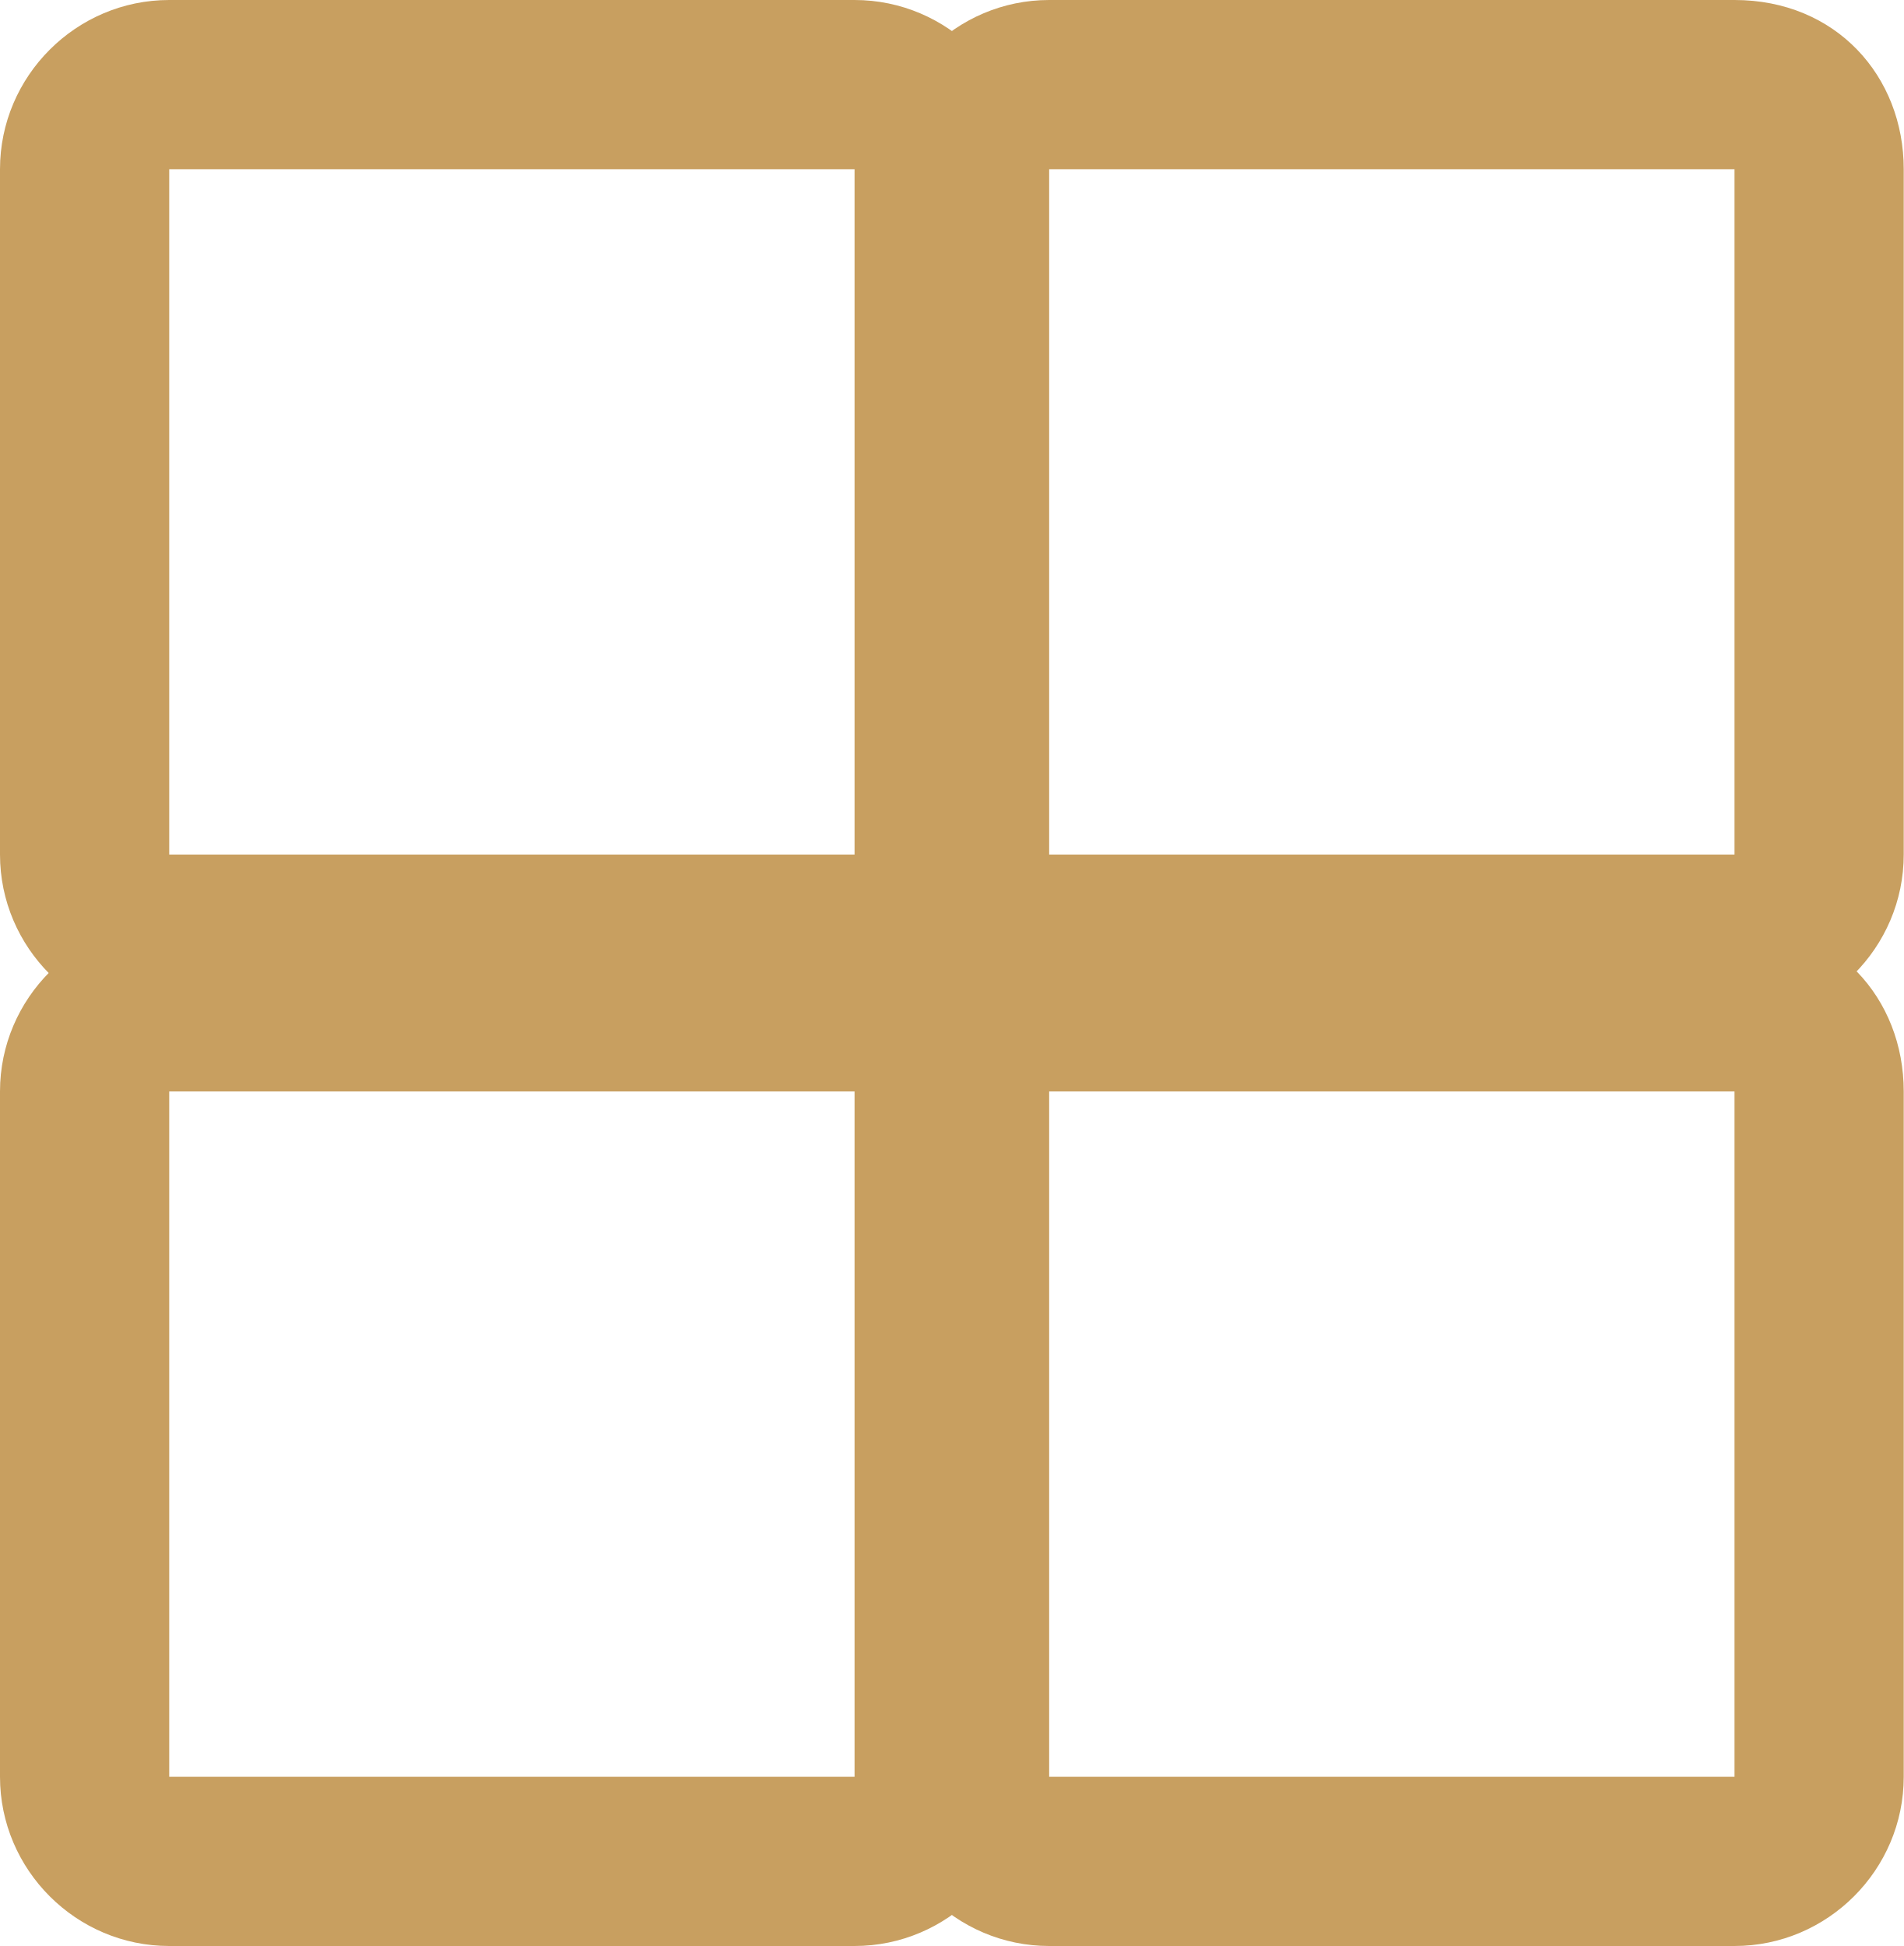
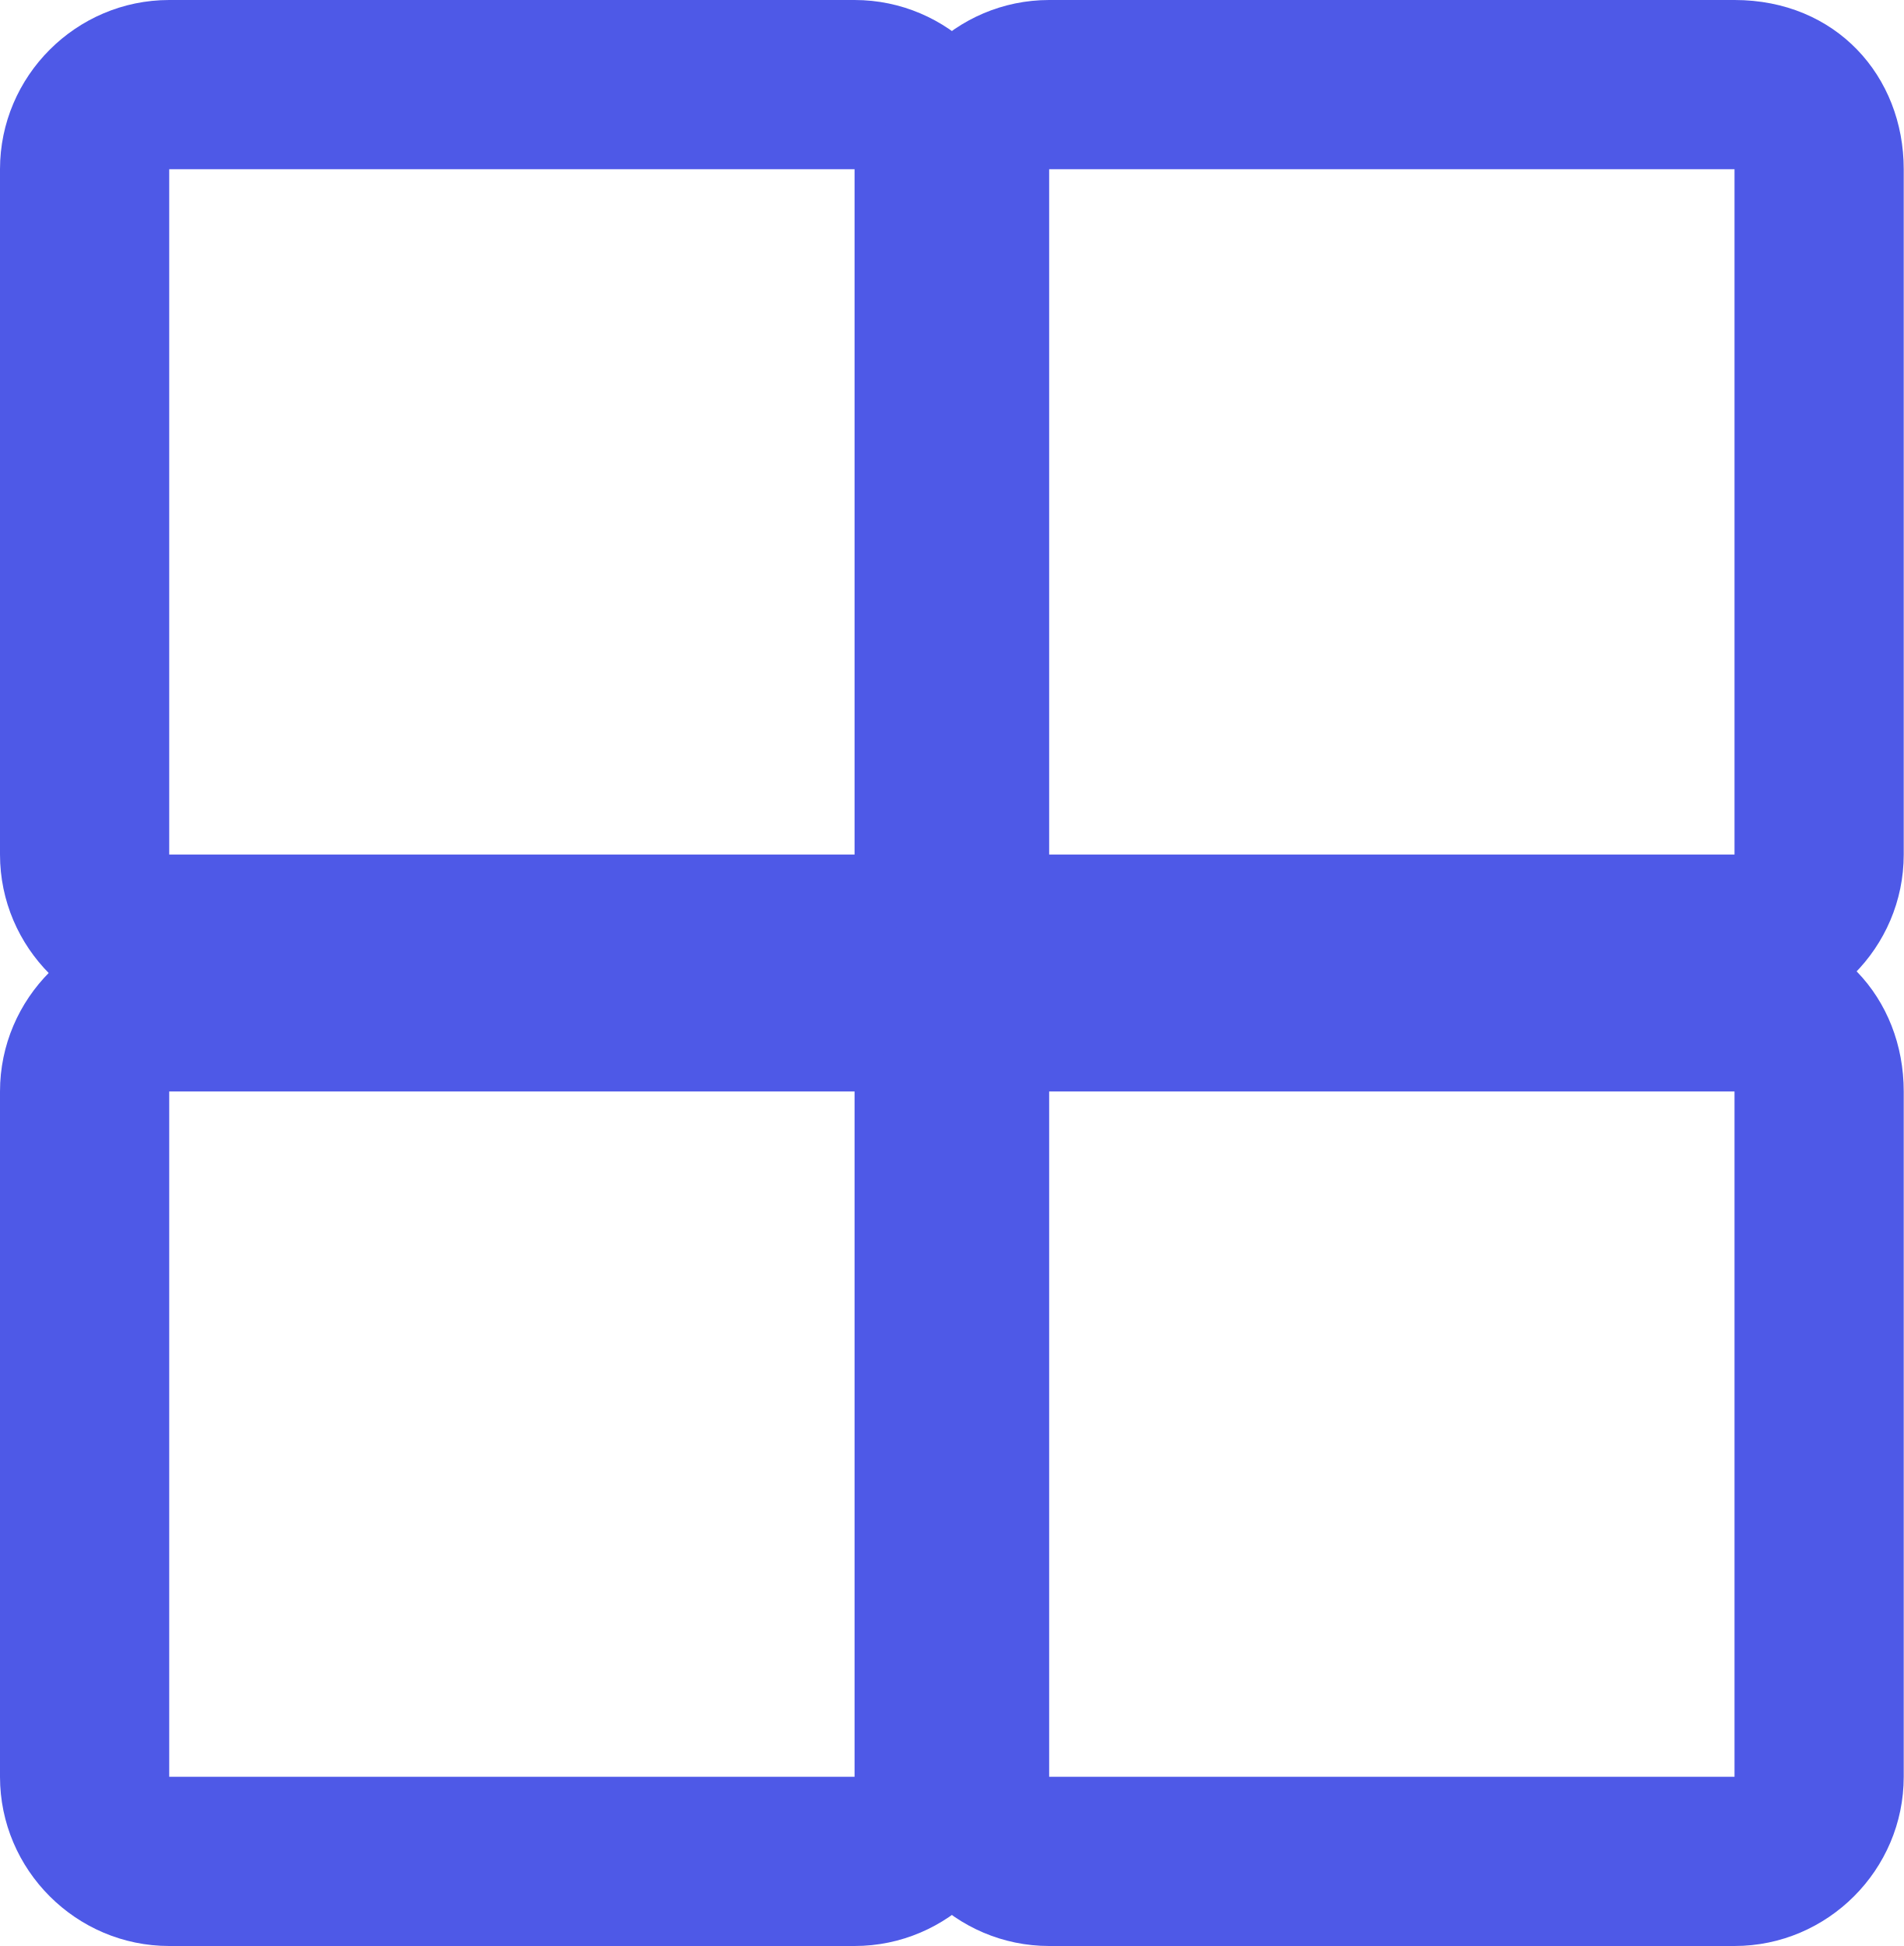
<svg xmlns="http://www.w3.org/2000/svg" version="1.1" id="home" x="0px" y="0px" viewBox="0 0 22.5 23" style="enable-background:new 0 0 22.5 23;" xml:space="preserve">
  <style type="text/css">
- 	.st0{fill:#c89f60;}
+ 	.st0{fill:#4E59E7;}
</style>
  <path class="st0" d="M10.1,2v8.1H2V2H10.1 M10.1,0H2C0.9,0,0,0.9,0,2v8.1c0,1.1,0.9,2,2,2h8.1c1.1,0,2-0.9,2-2V2  C12.1,0.9,11.2,0,10.1,0z" />
  <path class="st0" d="M20.5,2v8.1h-8.1V2H20.5 M20.5,0h-8.1c-1.1,0-2,0.9-2,2v8.1c0,1.1,0.9,2,2,2h8.1c1.1,0,2-0.9,2-2V2  C22.5,0.9,21.7,0,20.5,0z" />
  <path class="st0" d="M10.1,12.9V21H2v-8.1H10.1 M10.1,10.9H2c-1.1,0-2,0.9-2,2V21c0,1.1,0.9,2,2,2h8.1c1.1,0,2-0.9,2-2v-8.1  C12.1,11.8,11.2,10.9,10.1,10.9z" />
  <path class="st0" d="M20.5,12.9V21h-8.1v-8.1H20.5 M20.5,10.9h-8.1c-1.1,0-2,0.9-2,2V21c0,1.1,0.9,2,2,2h8.1c1.1,0,2-0.9,2-2v-8.1  C22.5,11.8,21.7,10.9,20.5,10.9z" />
</svg>
